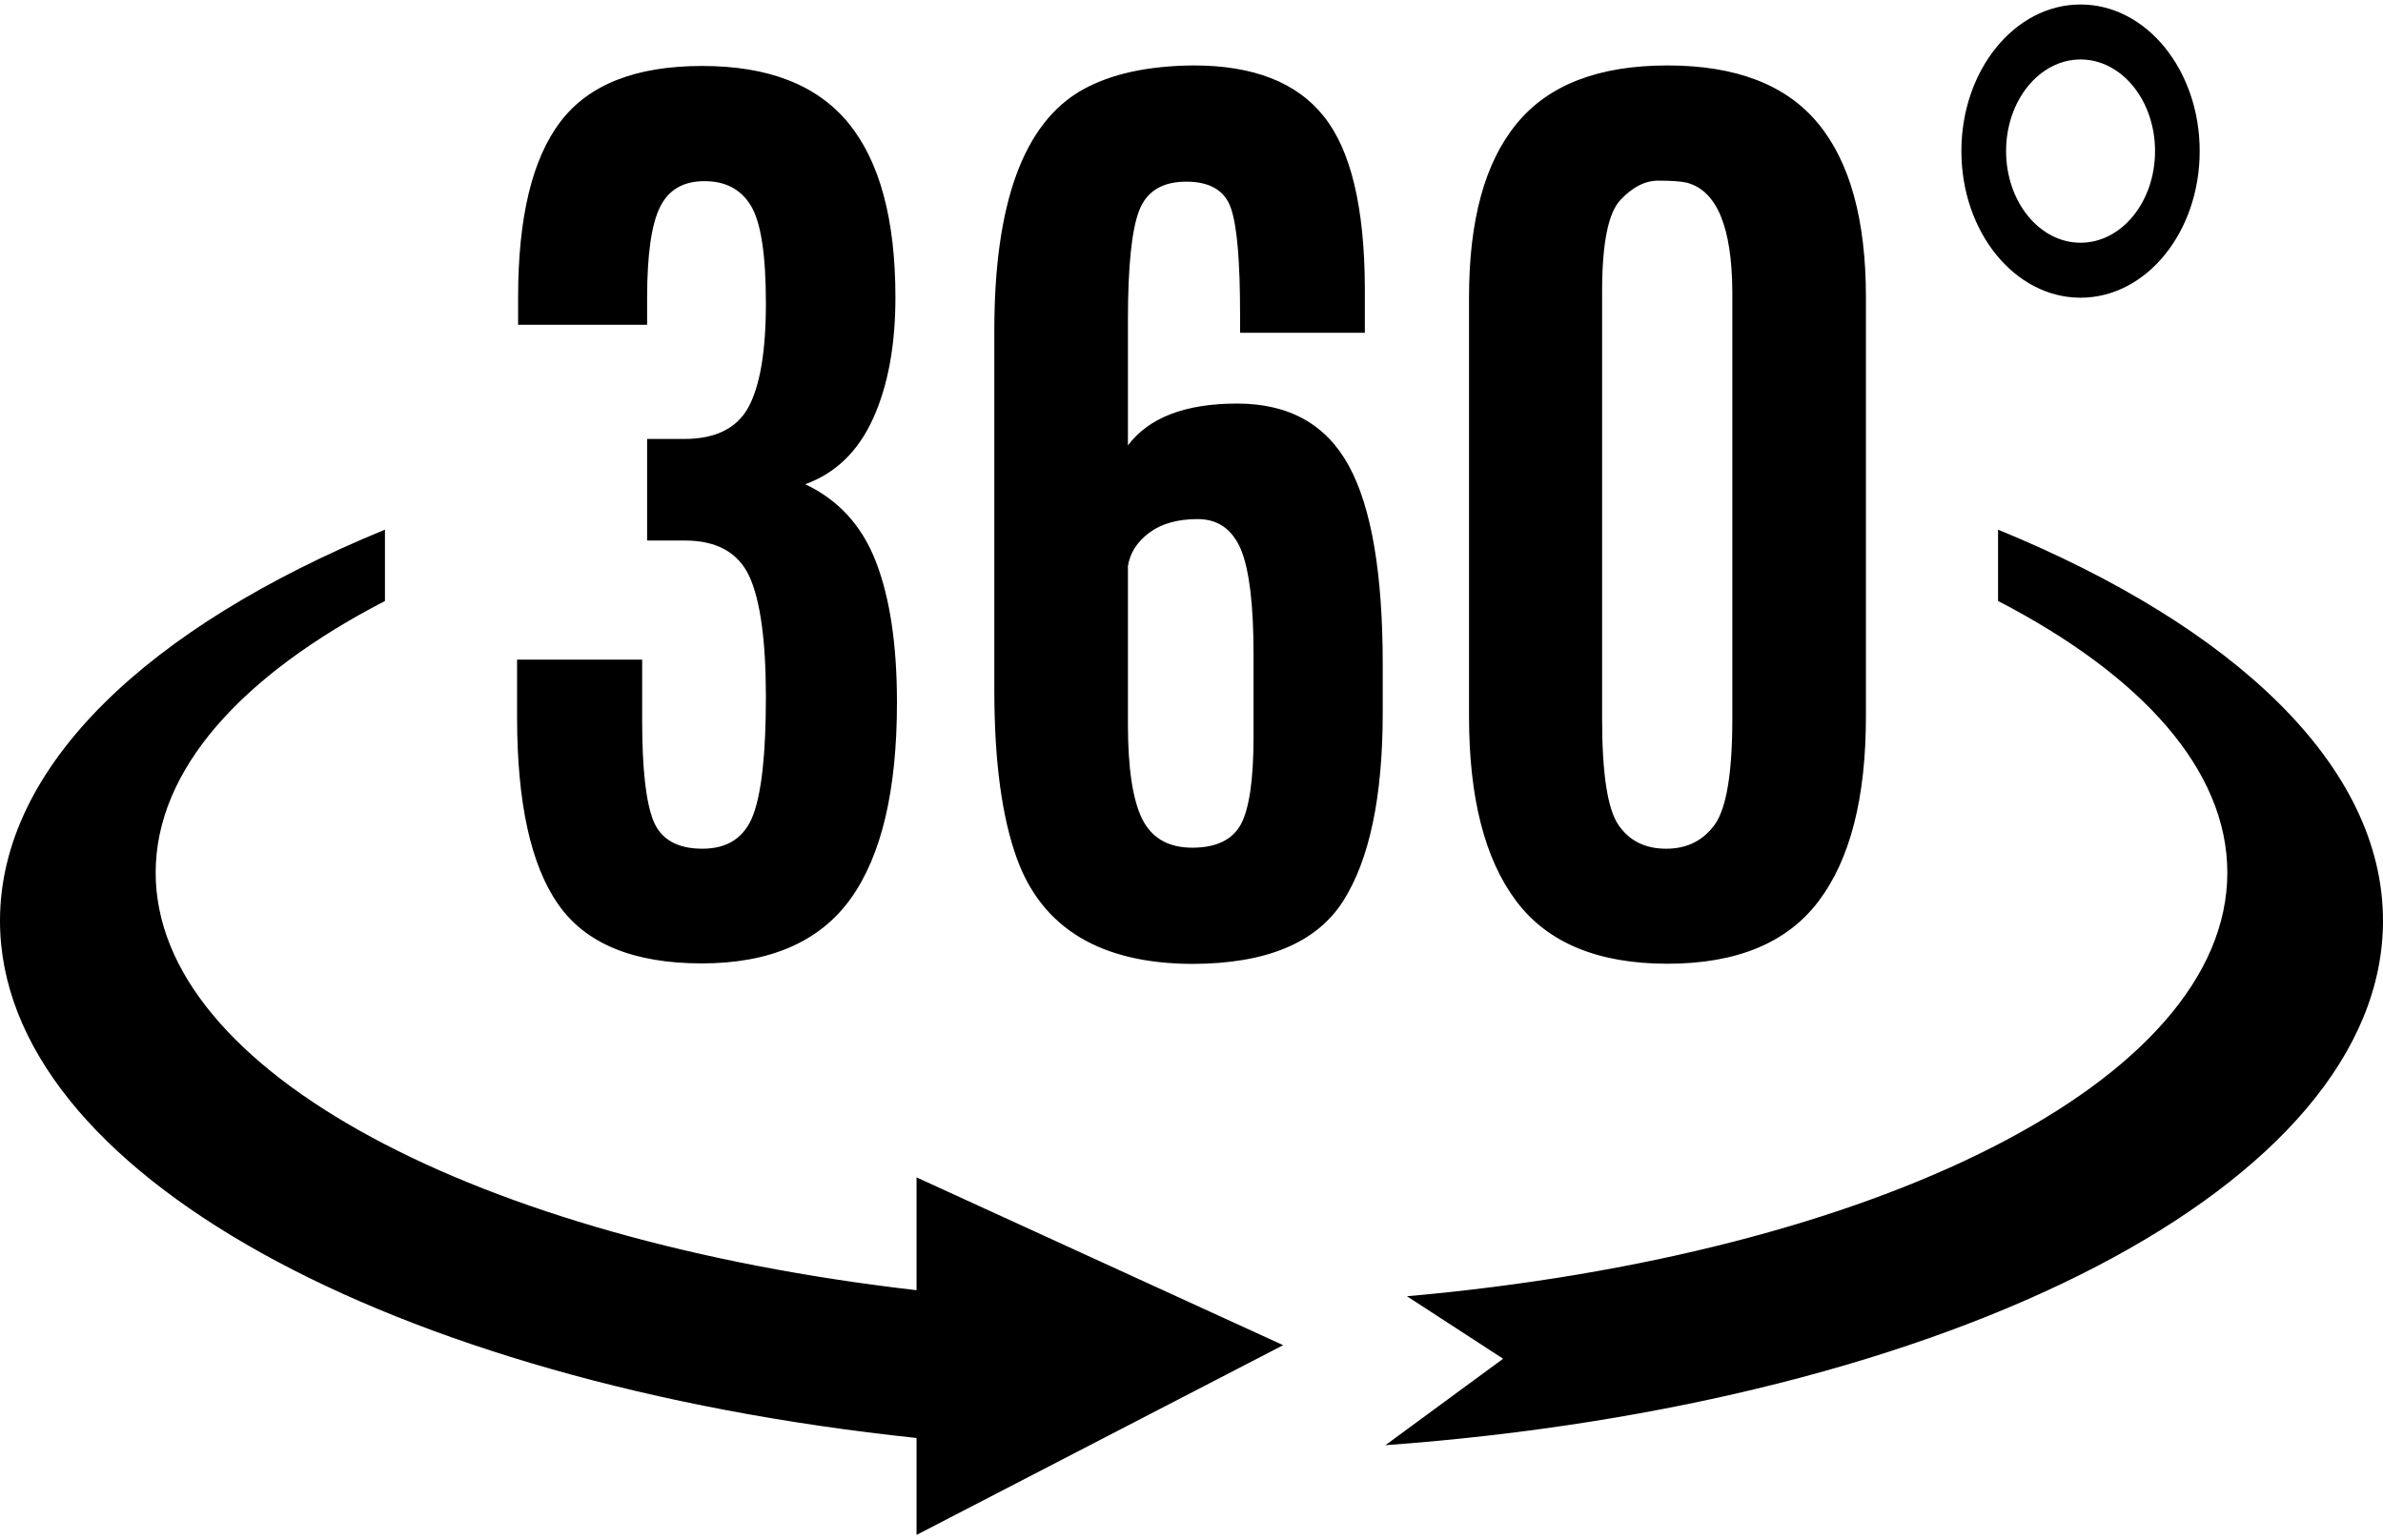
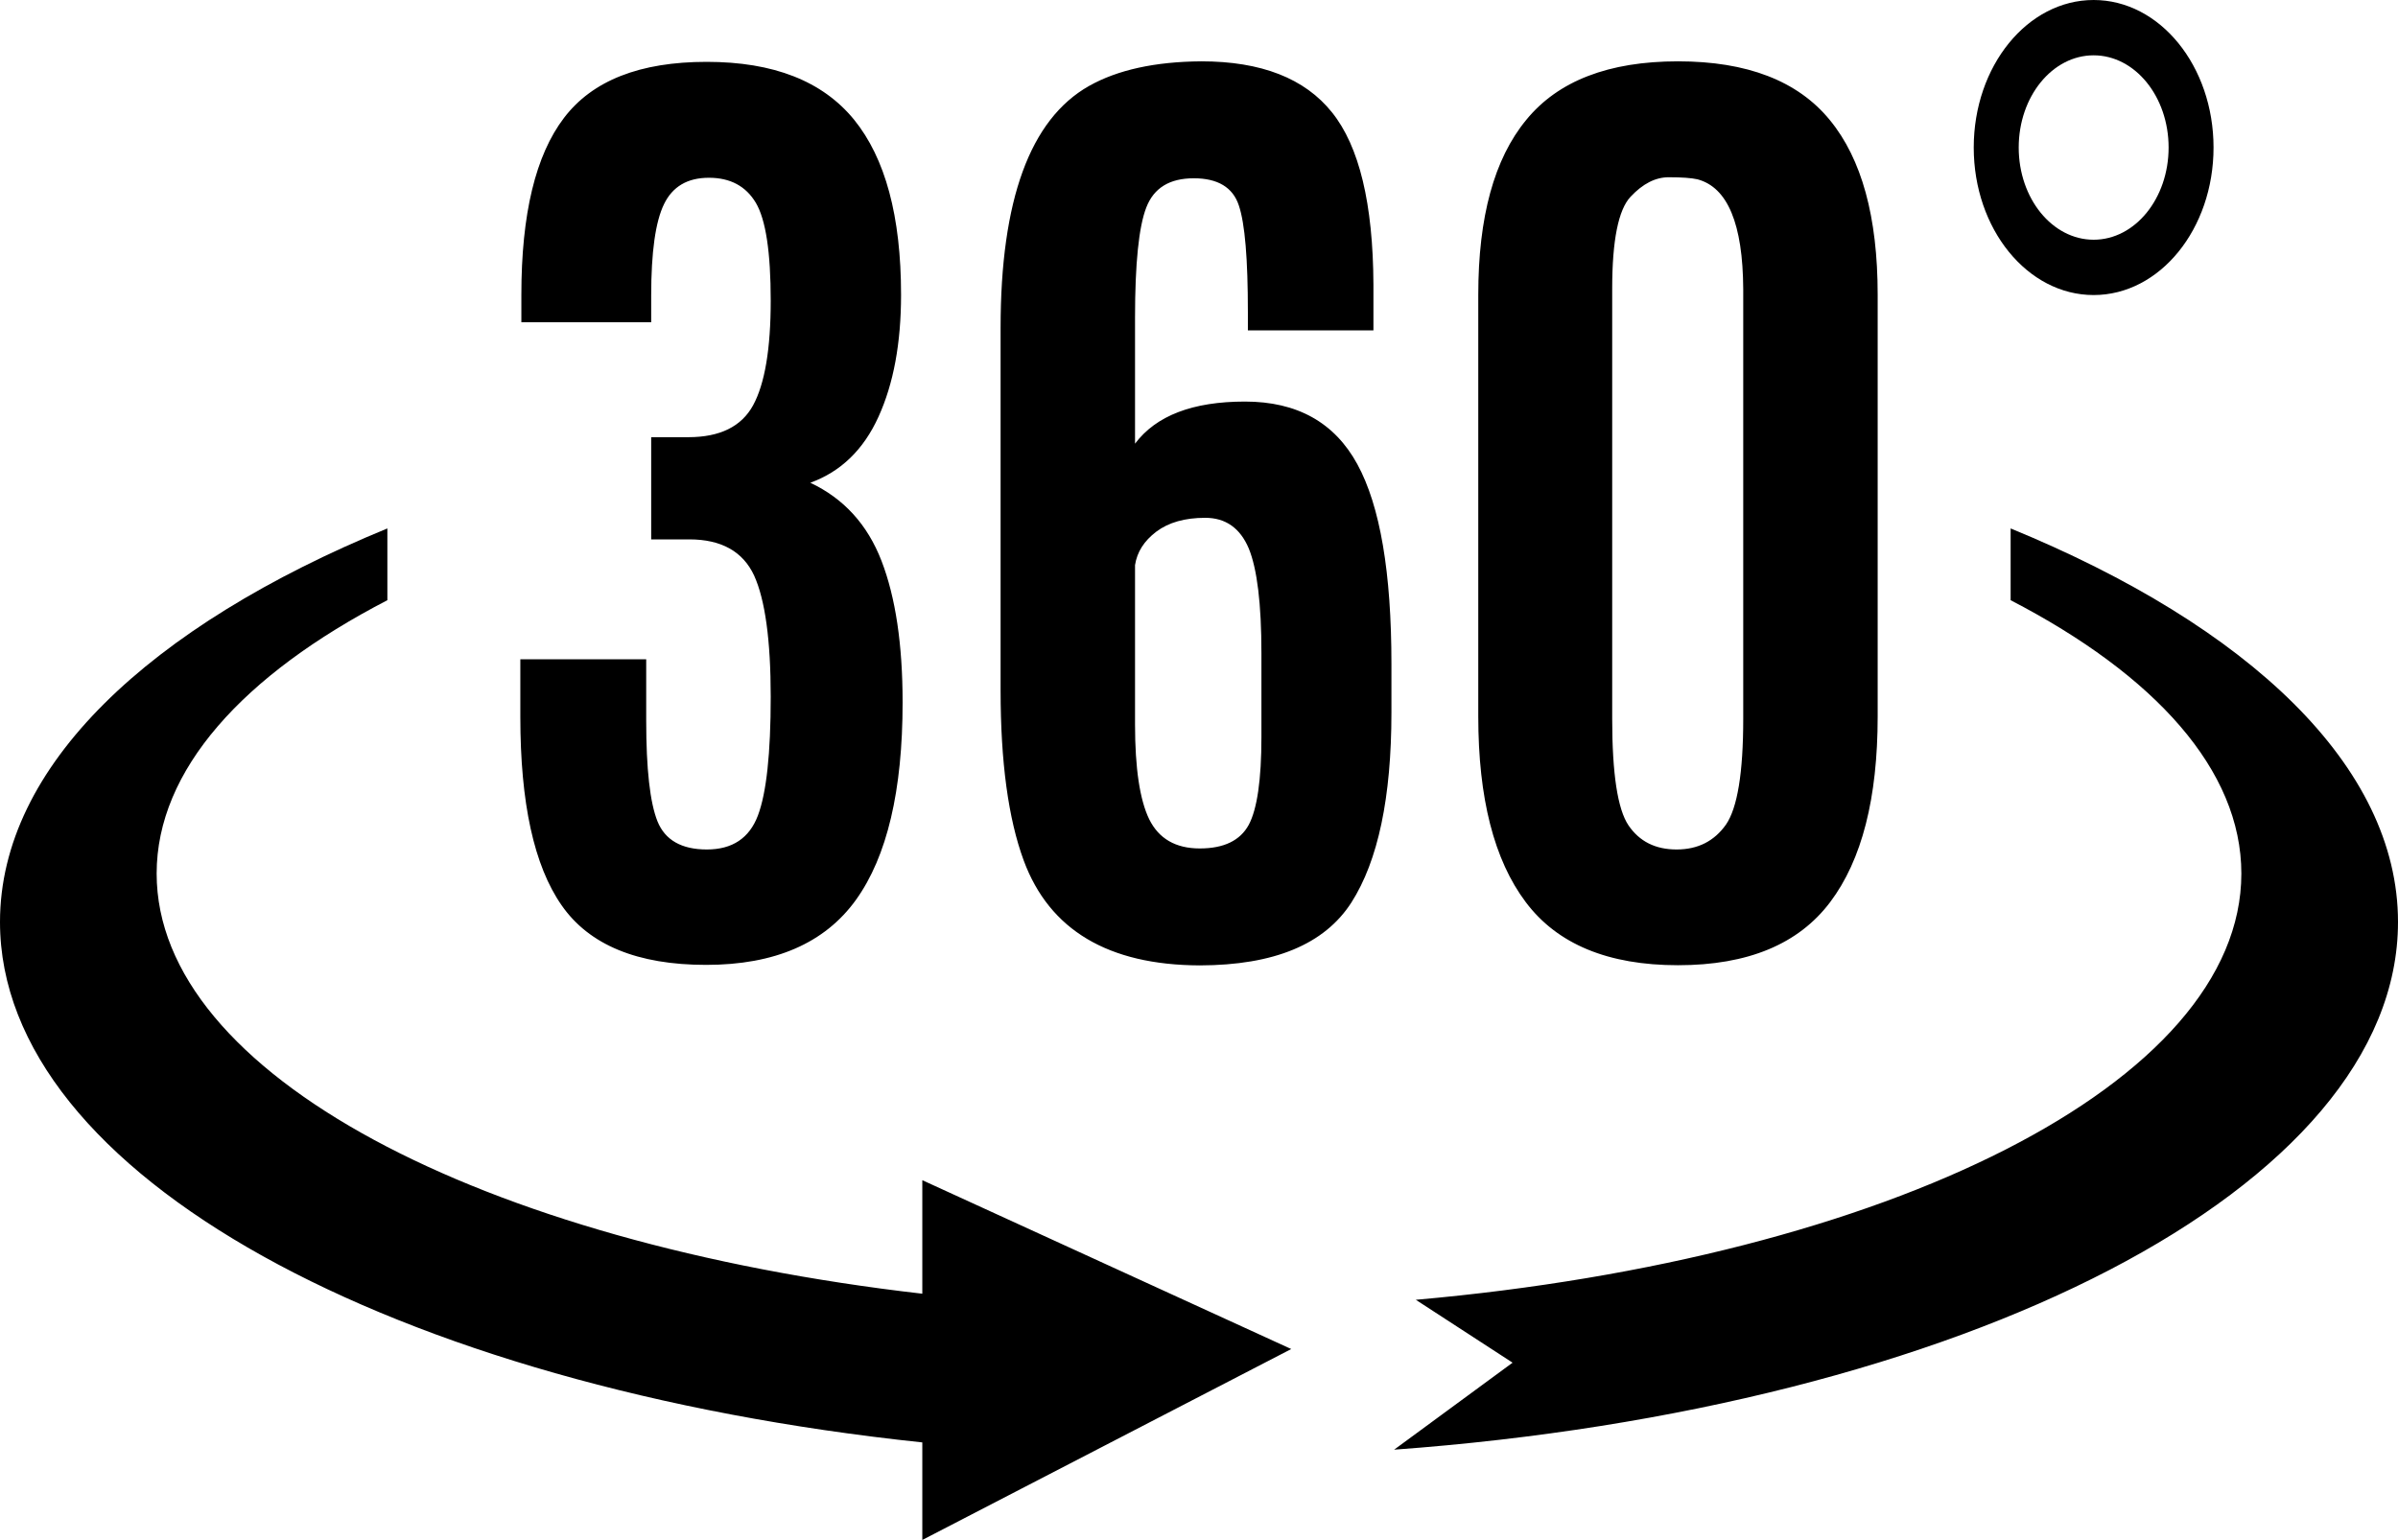
- <svg xmlns="http://www.w3.org/2000/svg" xml:space="preserve" width="65px" height="42px" version="1.1" shape-rendering="geometricPrecision" image-rendering="optimizeQuality" fill-rule="evenodd" viewBox="0 0 65 41.755">
+ <svg xmlns="http://www.w3.org/2000/svg" fill-rule="evenodd" viewBox="0 0 65 41.755">
  <path fill="black" d="M54.5 14.328c6.454,2.649 10.5,6.45 10.5,10.671 0,7.205 -11.778,13.181 -27.211,14.308l3.211 -2.359 -2.623 -1.705c12.783,-1.131 22.377,-5.875 22.377,-11.557 0,-2.807 -2.343,-5.385 -6.254,-7.412l0 -1.946zm-19.5 22.25l-10 5.177 0 -2.645c-14.333,-1.511 -25,-7.254 -25,-14.111 0,-4.221 4.046,-8.022 10.5,-10.671l0 1.946c-3.911,2.027 -6.254,4.605 -6.254,7.412 0,5.438 8.791,10.018 20.754,11.392l0 -3.078 10 4.578z" />
  <path fill="black" fill-rule="nonzero" d="M24.466 19.045c0,2.396 -0.422,4.178 -1.263,5.352 -0.845,1.175 -2.2,1.765 -4.062,1.765 -1.862,0 -3.17,-0.539 -3.918,-1.616 -0.748,-1.072 -1.119,-2.776 -1.119,-5.106l0 -1.565 3.412 0 0 1.662c0,1.314 0.102,2.224 0.306,2.734 0.205,0.506 0.651,0.762 1.338,0.762 0.691,0 1.151,-0.307 1.383,-0.919 0.232,-0.613 0.348,-1.686 0.348,-3.223 0,-1.536 -0.153,-2.632 -0.45,-3.286 -0.302,-0.65 -0.887,-0.98 -1.755,-0.98l-1.035 0 0 -2.771 1.007 0c0.855,0 1.44,-0.288 1.755,-0.864 0.316,-0.58 0.478,-1.523 0.478,-2.836 0,-1.319 -0.134,-2.201 -0.404,-2.656 -0.269,-0.45 -0.691,-0.678 -1.271,-0.678 -0.581,0 -0.985,0.237 -1.217,0.715 -0.232,0.474 -0.348,1.3 -0.348,2.479l0 0.724 -3.519 0 0 -0.747c0,-2.187 0.385,-3.784 1.156,-4.795 0.771,-1.013 2.057,-1.519 3.867,-1.519 1.811,0 3.138,0.52 3.993,1.565 0.849,1.044 1.276,2.623 1.276,4.749 0,1.314 -0.204,2.414 -0.612,3.31 -0.404,0.891 -1.022,1.49 -1.848,1.788 0.905,0.427 1.55,1.132 1.931,2.121 0.381,0.989 0.571,2.266 0.571,3.835zm6.3 -7.015c0.571,-0.761 1.565,-1.142 2.98,-1.142 1.412,0 2.428,0.566 3.046,1.699 0.618,1.133 0.924,2.939 0.924,5.413l0 1.319c0,2.302 -0.362,4.02 -1.086,5.153 -0.73,1.133 -2.094,1.699 -4.109,1.704 -2.484,-0.009 -4.076,-0.961 -4.773,-2.846 -0.417,-1.133 -0.626,-2.669 -0.626,-4.61l0 -9.833c0,-3.463 0.798,-5.65 2.395,-6.555 0.775,-0.437 1.792,-0.66 3.046,-0.669 1.62,0 2.804,0.46 3.542,1.384 0.738,0.919 1.114,2.474 1.123,4.67l0 1.24 -3.403 0 0 -0.492c0,-1.44 -0.079,-2.405 -0.246,-2.897 -0.162,-0.488 -0.571,-0.734 -1.22,-0.734 -0.655,0 -1.082,0.26 -1.287,0.79 -0.204,0.524 -0.306,1.522 -0.306,2.989l0 3.417zm0.385 10.185c0.26,0.525 0.716,0.79 1.37,0.79 0.654,0 1.095,-0.214 1.328,-0.641 0.227,-0.427 0.343,-1.221 0.343,-2.381l0 -2.271c0,-1.341 -0.116,-2.288 -0.343,-2.841 -0.233,-0.552 -0.627,-0.831 -1.18,-0.831 -0.552,0 -0.993,0.125 -1.327,0.376 -0.33,0.251 -0.52,0.548 -0.576,0.906l0 4.321c0,1.189 0.13,2.048 0.385,2.572zm14.295 0.818c0.58,0 1.021,-0.228 1.337,-0.673 0.311,-0.451 0.469,-1.407 0.469,-2.865l0 -11.657c-0.01,-1.769 -0.423,-2.758 -1.24,-2.976 -0.162,-0.037 -0.422,-0.056 -0.78,-0.056 -0.362,0 -0.705,0.177 -1.035,0.53 -0.33,0.352 -0.497,1.183 -0.497,2.488l0 11.671c0,1.486 0.148,2.447 0.441,2.883 0.297,0.437 0.729,0.655 1.305,0.655zm4.164 1.425c-0.859,1.142 -2.233,1.713 -4.127,1.713 -1.894,0 -3.273,-0.571 -4.128,-1.713 -0.858,-1.142 -1.285,-2.818 -1.285,-5.033l0 -11.434c0,-2.108 0.431,-3.686 1.3,-4.74 0.863,-1.058 2.237,-1.588 4.113,-1.588 1.875,0 3.245,0.53 4.113,1.588 0.868,1.054 1.3,2.632 1.3,4.74l0 11.434c0,2.215 -0.427,3.891 -1.286,5.033z" />
  <path fill="black" d="M56.75 0c1.795,0 3.25,1.791 3.25,4 0,2.209 -1.455,4 -3.25,4 -1.795,0 -3.25,-1.791 -3.25,-4 0,-2.209 1.455,-4 3.25,-4zm0 1.5c1.122,0 2.032,1.119 2.032,2.5 0,1.381 -0.91,2.5 -2.032,2.5 -1.121,0 -2.031,-1.119 -2.031,-2.5 0,-1.381 0.91,-2.5 2.031,-2.5z" />
</svg>
